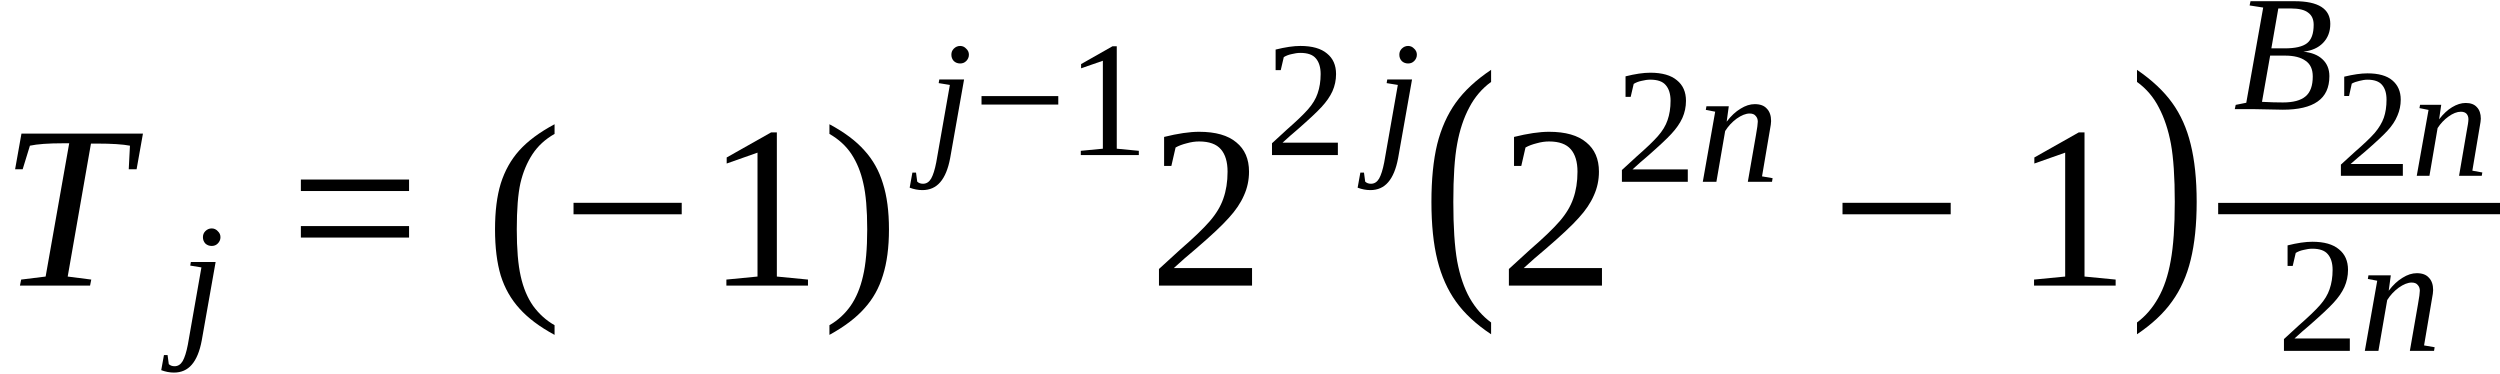
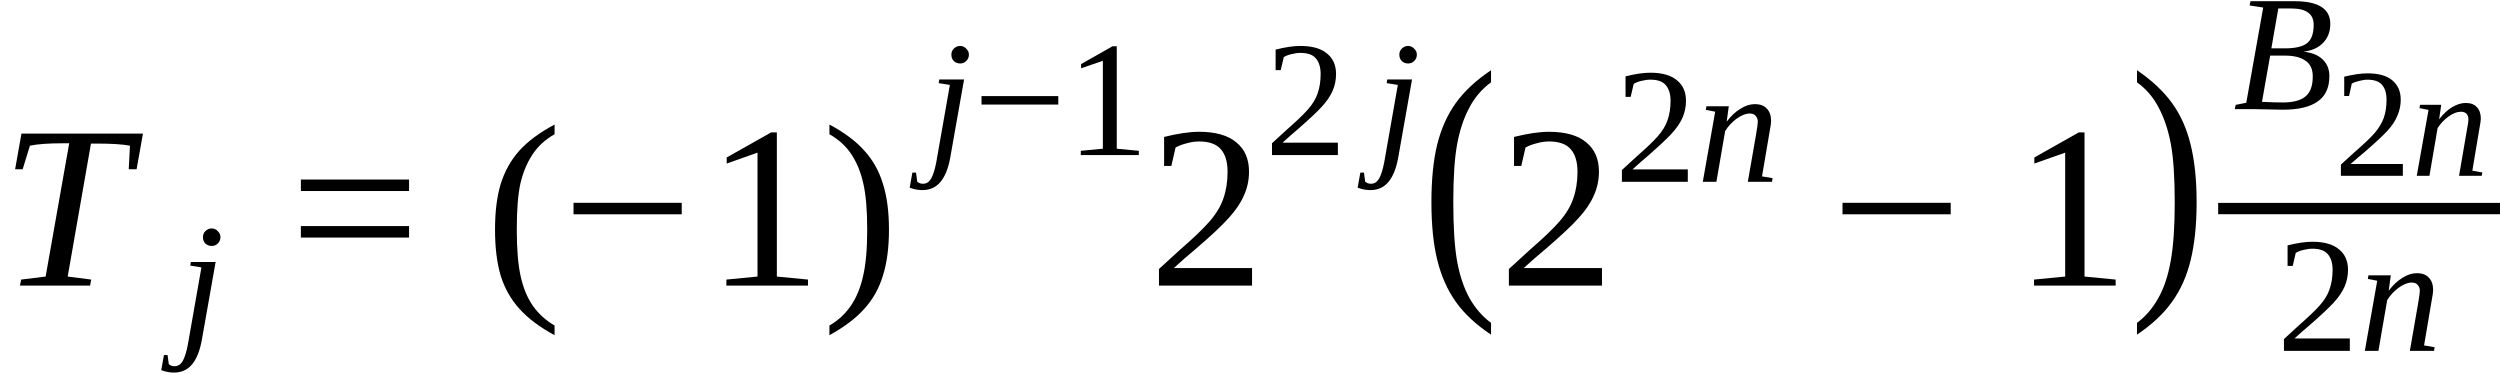
<svg xmlns="http://www.w3.org/2000/svg" height="19.29pt" width="129.256pt" viewBox="0 -14.767 129.256 19.29">
  <text font-size="12" text-anchor="middle" y="0" x="3.337" font-family="Times New Roman" font-style="italic" fill="black">T</text>
  <g transform="translate(7.792969, 2.683594)">
    <text font-size="8.52" text-anchor="middle" y="0" x="2.631" font-family="Times New Roman" font-style="italic" fill="black">j</text>
  </g>
  <g transform="translate(14.96197, -3.984375)">
    <text font-size="12" text-anchor="middle" y="3.984" x="3.384" font-family="Times New Roman" fill="black">=</text>
  </g>
  <g transform="translate(25.06288, 0)">
    <g transform="translate(0, -3.984375)">
-       <text font-size="12" text-anchor="middle" y="3.967" x="1.998" font-family="Times New Roman" fill="black">(</text>
+       <text font-size="12" text-anchor="middle" y="3.984" x="1.998" font-family="Times New Roman" fill="black">(</text>
    </g>
    <g transform="translate(3.996094, 0)">
      <g transform="translate(0, -3.984375)">
        <text font-size="12" text-anchor="middle" y="3.984" x="3.384" font-family="Times New Roman" fill="black">−</text>
      </g>
      <g transform="translate(7.434245, 0)">
        <text font-size="12" text-anchor="middle" y="0" x="3" font-family="Times New Roman" fill="black">1</text>
      </g>
    </g>
    <g transform="translate(17.43034, -3.984375)">
-       <text font-size="12" text-anchor="middle" y="3.967" x="1.998" font-family="Times New Roman" fill="black">)</text>
+       <text font-size="12" text-anchor="middle" y="3.984" x="1.998" font-family="Times New Roman" fill="black">)</text>
    </g>
    <g transform="translate(21.42643, -6.750879)">
      <text font-size="8.52" text-anchor="middle" y="0" x="2.631" font-family="Times New Roman" font-style="italic" fill="black">j</text>
      <g transform="translate(3.835664, -2.828906)">
        <text font-size="8.52" text-anchor="middle" y="2.829" x="2.402" font-family="Times New Roman" fill="black">−</text>
      </g>
      <g transform="translate(8.640645, 0)">
        <text font-size="8.52" text-anchor="middle" y="0" x="2.13" font-family="Times New Roman" fill="black">1</text>
      </g>
    </g>
  </g>
  <g transform="translate(59.38996, 0)">
    <text font-size="12" text-anchor="middle" y="0" x="3" font-family="Times New Roman" fill="black">2</text>
    <g transform="translate(6, -6.750879)">
      <text font-size="8.52" text-anchor="middle" y="0" x="2.13" font-family="Times New Roman" fill="black">2</text>
      <g transform="translate(4.26, 0)">
        <text font-size="8.52" text-anchor="middle" y="0" x="2.631" font-family="Times New Roman" font-style="italic" fill="black">j</text>
      </g>
    </g>
  </g>
  <g transform="translate(73.48562, 0)">
    <g transform="translate(0, -3.984375)">
-       <text font-size="15.072" transform="scale(0.796189, 1)" text-anchor="middle" y="3.298" x="2.51" font-family="Times New Roman" fill="black">(</text>
+       <text font-size="15.085" transform="scale(0.795509, 1)" text-anchor="middle" y="3.319" x="2.512" font-family="Times New Roman" fill="black">(</text>
    </g>
    <g transform="translate(3.996094, 0)">
      <text font-size="12" text-anchor="middle" y="0" x="3" font-family="Times New Roman" fill="black">2</text>
      <g transform="translate(6, -5.367188)">
        <text font-size="8.52" text-anchor="middle" y="0" x="2.13" font-family="Times New Roman" fill="black">2</text>
        <g transform="translate(4.26, 0)">
          <text font-size="8.52" text-anchor="middle" y="0" x="2.13" font-family="Times New Roman" font-style="italic" fill="black">n</text>
        </g>
      </g>
      <g transform="translate(17.18666, -3.984375)">
        <text font-size="12" text-anchor="middle" y="3.984" x="3.384" font-family="Times New Roman" fill="black">−</text>
      </g>
      <g transform="translate(26.62091, 0)">
        <text font-size="12" text-anchor="middle" y="0" x="3" font-family="Times New Roman" fill="black">1</text>
      </g>
    </g>
    <g transform="translate(36.617, -3.984375)">
-       <text font-size="15.072" transform="scale(0.796189, 1)" text-anchor="middle" y="3.298" x="2.51" font-family="Times New Roman" fill="black">)</text>
+       <text font-size="15.085" transform="scale(0.795509, 1)" text-anchor="middle" y="3.319" x="2.512" font-family="Times New Roman" fill="black">)</text>
    </g>
  </g>
  <g transform="translate(114.6847, -3.984375)">
    <g transform="translate(0.585938, -5.141797)">
      <text font-size="8.52" text-anchor="middle" y="0" x="2.798" font-family="Times New Roman" font-style="italic" fill="black">B</text>
      <g transform="translate(5.399883, 3.448438)">
        <text font-size="8" text-anchor="middle" y="0" x="2" font-family="Times New Roman" fill="black">2</text>
        <g transform="translate(4, 0)">
          <text font-size="8" text-anchor="middle" y="0" x="2" font-family="Times New Roman" font-style="italic" fill="black">n</text>
        </g>
      </g>
    </g>
    <g transform="translate(3.025879, 7.357266)">
      <text font-size="8.52" text-anchor="middle" y="0" x="2.13" font-family="Times New Roman" fill="black">2</text>
      <g transform="translate(4.26, 0)">
        <text font-size="8.52" text-anchor="middle" y="0" x="2.13" font-family="Times New Roman" font-style="italic" fill="black">n</text>
      </g>
    </g>
-     <line stroke-width="0.586" x1="0" x2="14.572" stroke="black" stroke-linecap="butt" stroke-dasharray="none" y1="0" y2="0" fill="none" />
+     <line stroke-width="0.586" y2="0" y1="0" stroke="black" stroke-linecap="butt" stroke-dasharray="none" x2="14.572" x1="0" fill="none" />
  </g>
</svg>
